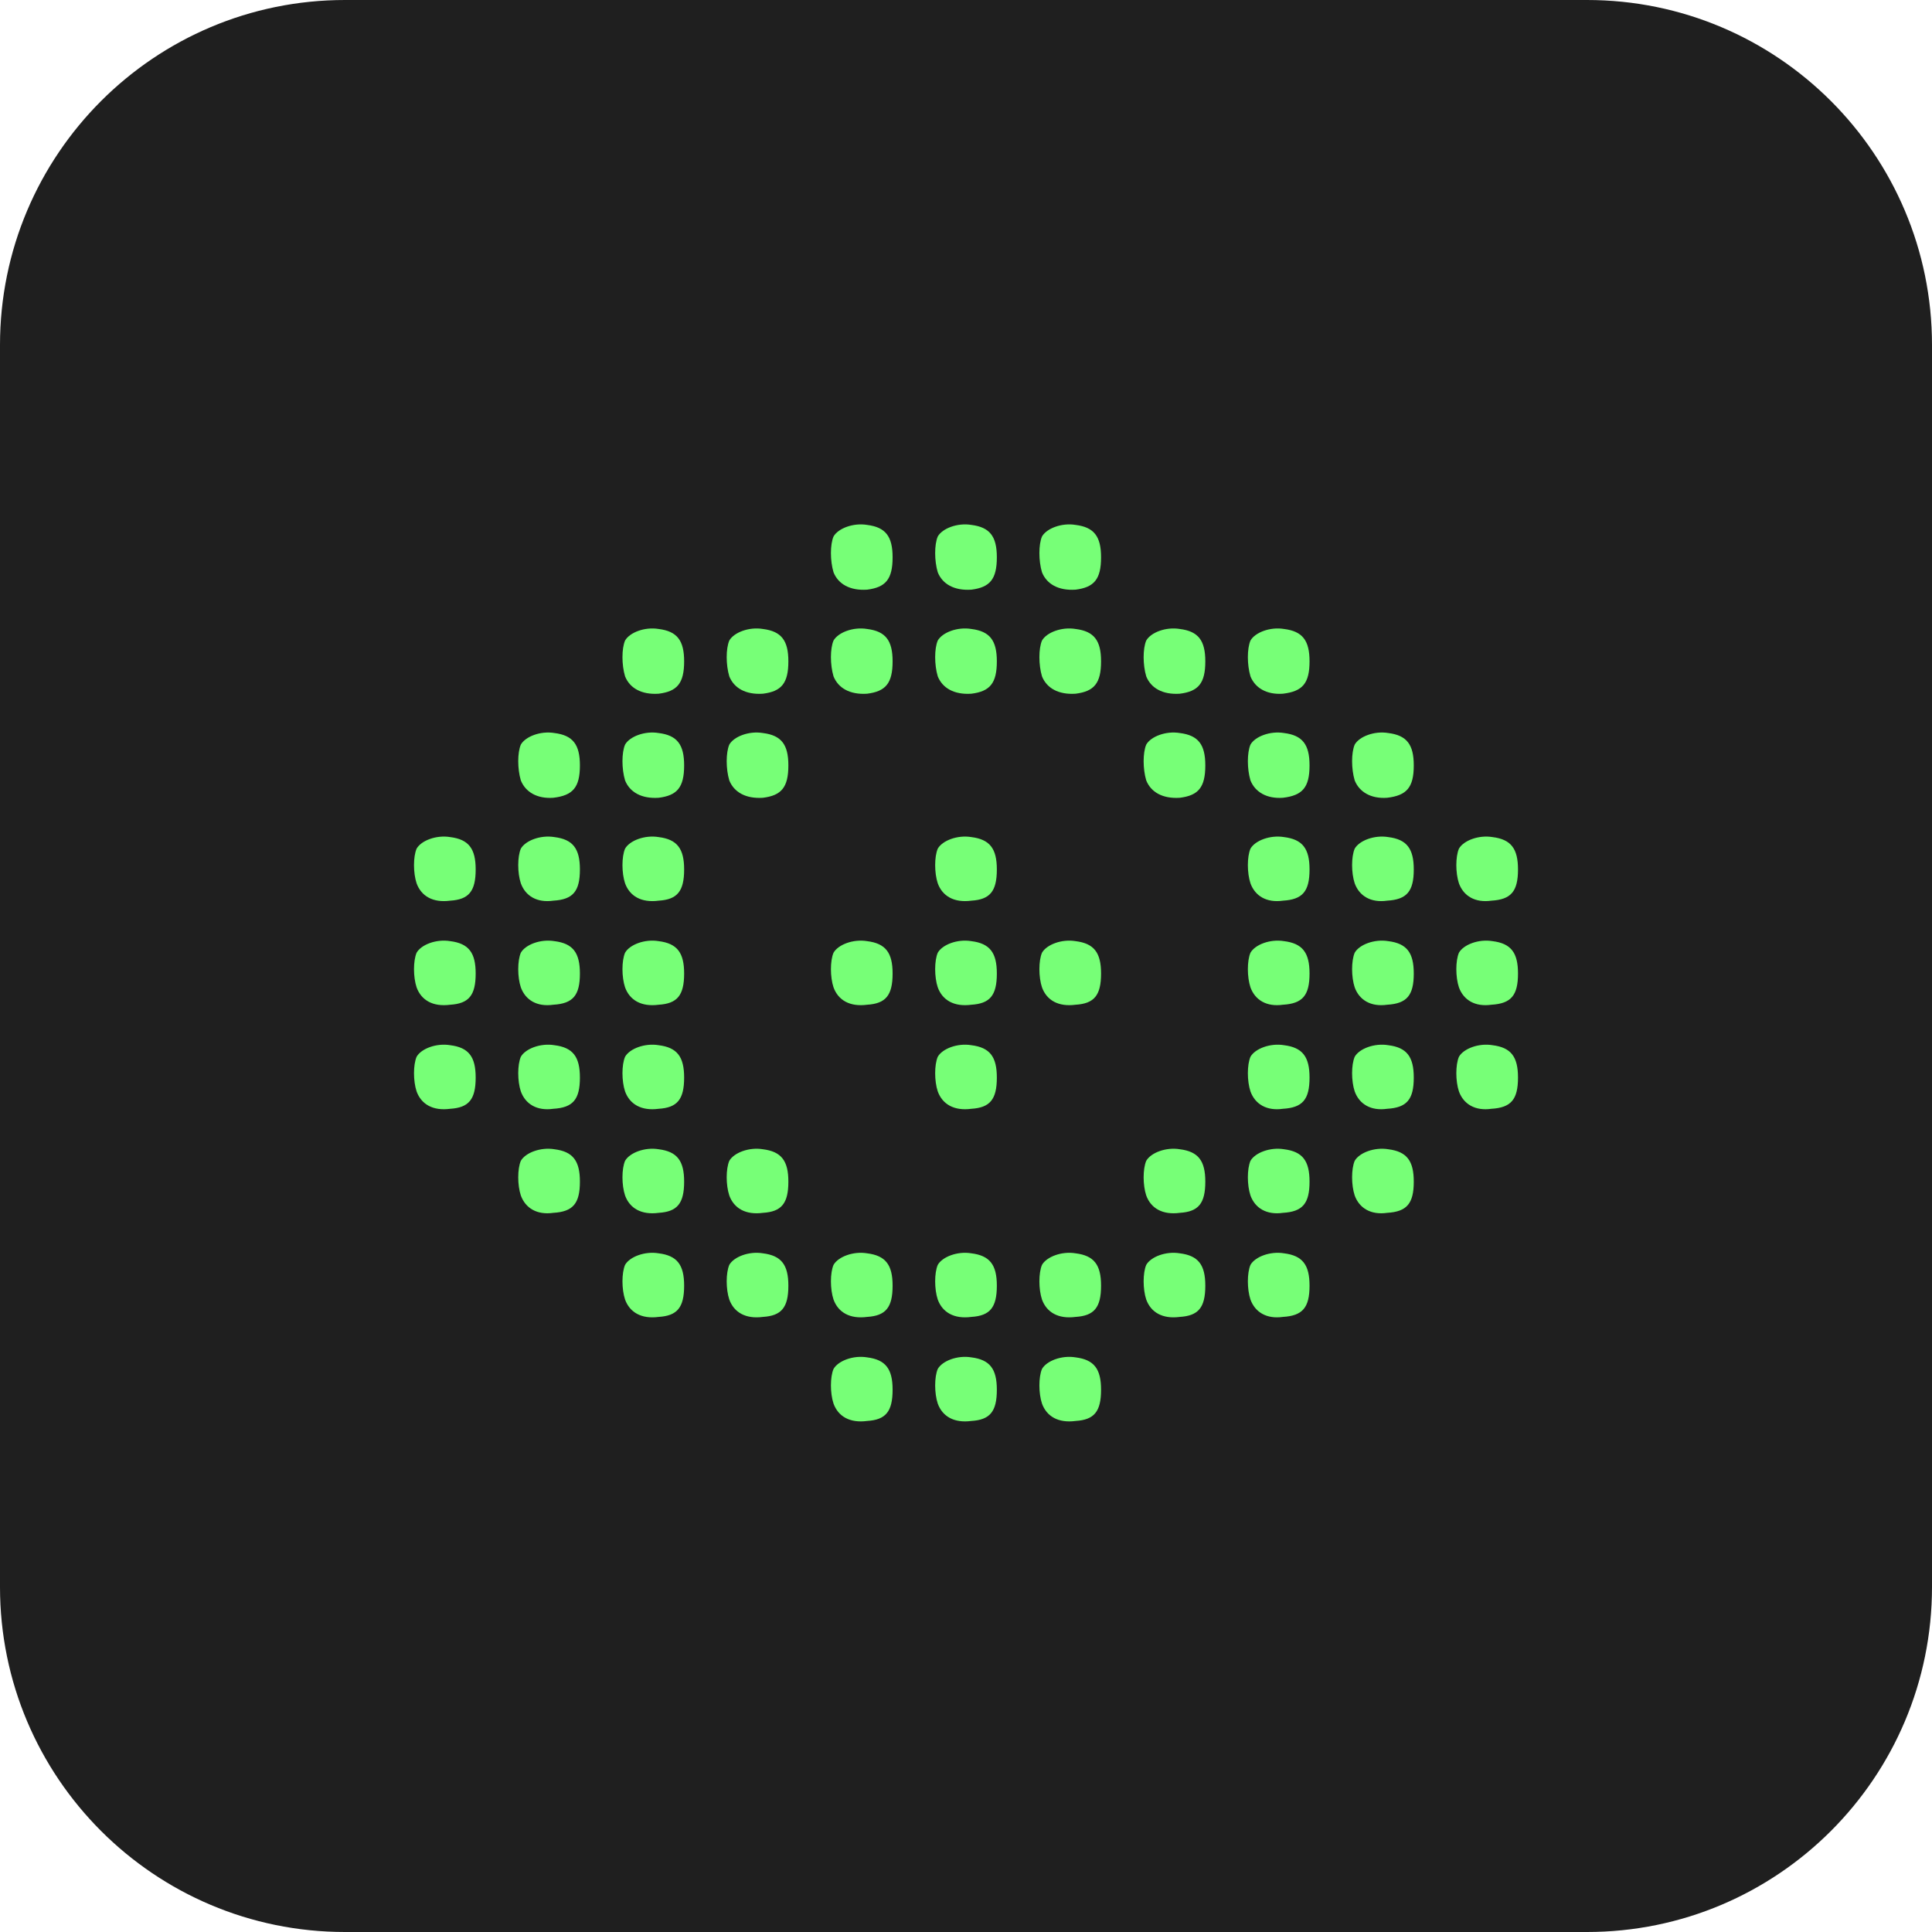
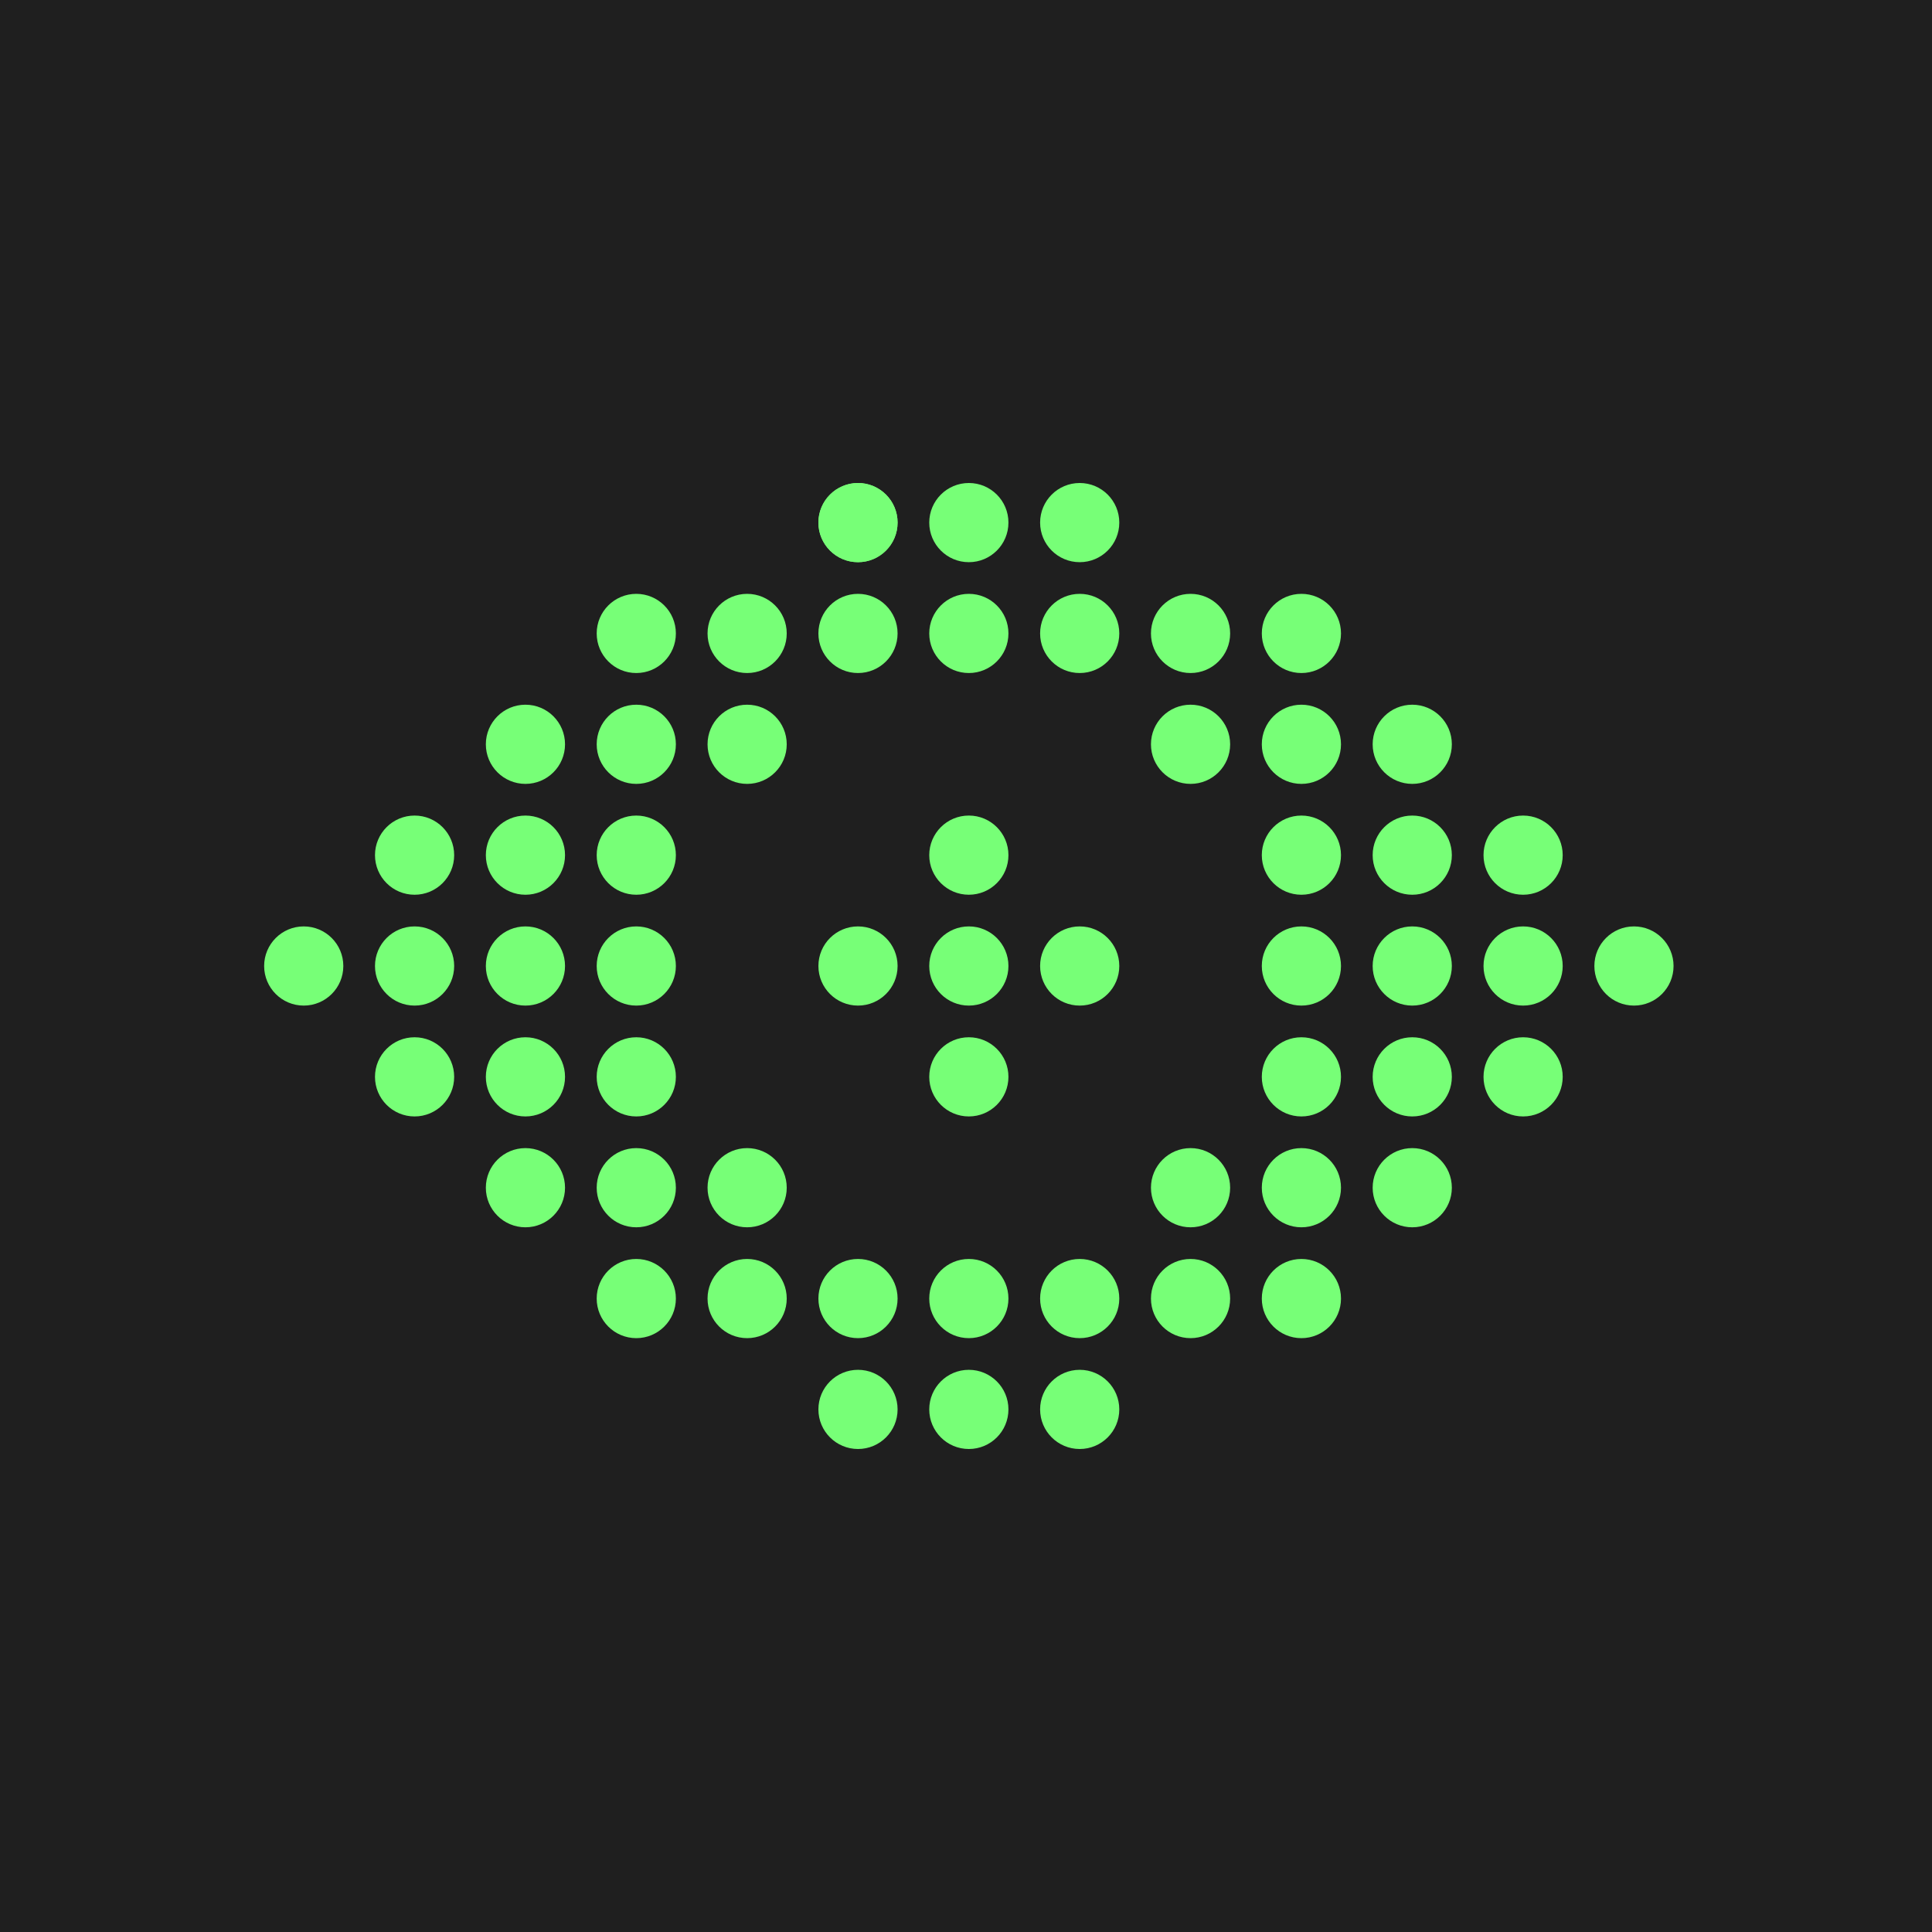
- <svg xmlns="http://www.w3.org/2000/svg" width="140" height="140" viewBox="0 0 140 140" fill="none">
-   <rect width="140" height="140" rx="25" fill="#1F1F1F" />
-   <path d="M90.614 94.171C90.362 93.417 90.362 92.244 90.614 91.657C90.949 91.071 92.04 90.652 93.047 90.82C94.39 90.987 94.894 91.657 94.894 93.165C94.894 94.757 94.39 95.344 92.963 95.428C91.788 95.595 90.949 95.093 90.614 94.171Z" fill="#77FF77" />
-   <path d="M83.061 94.171C82.809 93.417 82.809 92.244 83.061 91.657C83.396 91.071 84.487 90.652 85.494 90.82C86.837 90.987 87.341 91.657 87.341 93.165C87.341 94.757 86.837 95.344 85.494 95.428C84.236 95.595 83.396 95.093 83.061 94.171Z" fill="#77FF77" />
-   <path d="M75.507 94.171C75.256 93.417 75.256 92.244 75.507 91.657C75.843 91.071 76.934 90.652 77.941 90.82C79.284 90.987 79.787 91.657 79.787 93.165C79.787 94.757 79.284 95.344 77.941 95.428C76.682 95.595 75.843 95.093 75.507 94.171Z" fill="#77FF77" />
-   <path d="M67.954 94.171C67.703 93.417 67.703 92.244 67.954 91.657C68.29 91.071 69.381 90.652 70.388 90.82C71.731 90.987 72.235 91.657 72.235 93.165C72.235 94.757 71.731 95.344 70.388 95.428C69.129 95.595 68.29 95.093 67.954 94.171Z" fill="#77FF77" />
-   <path d="M60.401 94.171C60.149 93.417 60.149 92.244 60.401 91.657C60.737 91.071 61.828 90.652 62.835 90.82C64.177 90.987 64.681 91.657 64.681 93.165C64.681 94.757 64.177 95.344 62.835 95.428C61.576 95.595 60.737 95.093 60.401 94.171Z" fill="#77FF77" />
-   <path d="M52.848 94.171C52.596 93.417 52.596 92.244 52.848 91.657C53.184 91.071 54.275 90.652 55.282 90.82C56.625 90.987 57.128 91.657 57.128 93.165C57.128 94.757 56.625 95.344 55.282 95.428C54.023 95.595 53.184 95.093 52.848 94.171Z" fill="#77FF77" />
-   <path d="M45.295 94.171C45.043 93.417 45.043 92.244 45.295 91.657C45.631 91.071 46.722 90.652 47.729 90.82C49.072 90.987 49.575 91.657 49.575 93.165C49.575 94.757 49.072 95.344 47.729 95.428C46.47 95.595 45.631 95.093 45.295 94.171Z" fill="#77FF77" />
-   <path d="M98.167 86.631C97.915 85.876 97.915 84.704 98.167 84.117C98.502 83.531 99.593 83.112 100.601 83.279C101.943 83.447 102.447 84.117 102.447 85.625C102.447 87.217 101.943 87.803 100.517 87.887C99.342 88.055 98.502 87.552 98.167 86.631Z" fill="#77FF77" />
-   <path d="M90.614 86.631C90.362 85.876 90.362 84.704 90.614 84.117C90.949 83.531 92.04 83.112 93.047 83.279C94.39 83.447 94.894 84.117 94.894 85.625C94.894 87.217 94.39 87.803 92.963 87.887C91.788 88.055 90.949 87.552 90.614 86.631Z" fill="#77FF77" />
-   <path d="M83.061 86.631C82.809 85.876 82.809 84.704 83.061 84.117C83.396 83.531 84.487 83.112 85.494 83.279C86.837 83.447 87.341 84.117 87.341 85.625C87.341 87.217 86.837 87.803 85.494 87.887C84.236 88.055 83.396 87.552 83.061 86.631Z" fill="#77FF77" />
-   <path d="M52.848 86.631C52.596 85.876 52.596 84.704 52.848 84.117C53.184 83.531 54.275 83.112 55.282 83.279C56.625 83.447 57.128 84.117 57.128 85.625C57.128 87.217 56.625 87.803 55.282 87.887C54.023 88.055 53.184 87.552 52.848 86.631Z" fill="#77FF77" />
-   <path d="M45.295 86.631C45.043 85.876 45.043 84.704 45.295 84.117C45.631 83.531 46.722 83.112 47.729 83.279C49.072 83.447 49.575 84.117 49.575 85.625C49.575 87.217 49.072 87.803 47.729 87.887C46.47 88.055 45.631 87.552 45.295 86.631Z" fill="#77FF77" />
-   <path d="M37.742 86.631C37.49 85.876 37.49 84.704 37.742 84.117C38.078 83.531 39.169 83.112 40.176 83.279C41.519 83.447 42.022 84.117 42.022 85.625C42.022 87.217 41.519 87.803 40.092 87.887C38.917 88.055 38.078 87.552 37.742 86.631Z" fill="#77FF77" />
-   <path d="M98.167 79.09C97.915 78.336 97.915 77.163 98.167 76.577C98.502 75.99 99.593 75.572 100.601 75.739C101.943 75.907 102.447 76.577 102.447 78.085C102.447 79.677 101.943 80.263 100.517 80.347C99.342 80.515 98.502 80.012 98.167 79.09Z" fill="#77FF77" />
-   <path d="M90.614 79.09C90.362 78.336 90.362 77.163 90.614 76.577C90.949 75.99 92.04 75.572 93.047 75.739C94.39 75.907 94.894 76.577 94.894 78.085C94.894 79.677 94.39 80.263 92.963 80.347C91.788 80.515 90.949 80.012 90.614 79.09Z" fill="#77FF77" />
-   <path d="M67.954 79.09C67.703 78.336 67.703 77.163 67.954 76.577C68.29 75.99 69.381 75.572 70.388 75.739C71.731 75.907 72.235 76.577 72.235 78.085C72.235 79.677 71.731 80.263 70.388 80.347C69.129 80.515 68.29 80.012 67.954 79.09Z" fill="#77FF77" />
-   <path d="M45.295 79.09C45.043 78.336 45.043 77.163 45.295 76.577C45.631 75.99 46.722 75.572 47.729 75.739C49.072 75.907 49.575 76.577 49.575 78.085C49.575 79.677 49.072 80.263 47.729 80.347C46.47 80.515 45.631 80.012 45.295 79.09Z" fill="#77FF77" />
-   <path d="M37.742 79.09C37.49 78.336 37.49 77.163 37.742 76.577C38.078 75.99 39.169 75.572 40.176 75.739C41.519 75.907 42.022 76.577 42.022 78.085C42.022 79.677 41.519 80.263 40.092 80.347C38.917 80.515 38.078 80.012 37.742 79.09Z" fill="#77FF77" />
-   <path d="M98.167 71.55C97.915 70.796 97.915 69.623 98.167 69.037C98.502 68.45 99.593 68.031 100.601 68.199C101.943 68.366 102.447 69.037 102.447 70.545C102.447 72.136 101.943 72.723 100.517 72.807C99.342 72.974 98.502 72.472 98.167 71.55Z" fill="#77FF77" />
-   <path d="M90.614 71.55C90.362 70.796 90.362 69.623 90.614 69.037C90.949 68.45 92.04 68.031 93.047 68.199C94.39 68.366 94.894 69.037 94.894 70.545C94.894 72.136 94.39 72.723 92.963 72.807C91.788 72.974 90.949 72.472 90.614 71.55Z" fill="#77FF77" />
-   <path d="M75.507 71.55C75.256 70.796 75.256 69.623 75.507 69.037C75.843 68.45 76.934 68.031 77.941 68.199C79.284 68.366 79.787 69.037 79.787 70.545C79.787 72.136 79.284 72.723 77.941 72.807C76.682 72.974 75.843 72.472 75.507 71.55Z" fill="#77FF77" />
-   <path d="M67.954 71.55C67.703 70.796 67.703 69.623 67.954 69.037C68.29 68.45 69.381 68.031 70.388 68.199C71.731 68.366 72.235 69.037 72.235 70.545C72.235 72.136 71.731 72.723 70.388 72.807C69.129 72.974 68.29 72.472 67.954 71.55Z" fill="#77FF77" />
-   <path d="M60.401 71.55C60.149 70.796 60.149 69.623 60.401 69.037C60.737 68.45 61.828 68.031 62.835 68.199C64.177 68.366 64.681 69.037 64.681 70.545C64.681 72.136 64.177 72.723 62.835 72.807C61.576 72.974 60.737 72.472 60.401 71.55Z" fill="#77FF77" />
-   <path d="M45.295 71.55C45.043 70.796 45.043 69.623 45.295 69.037C45.631 68.45 46.722 68.031 47.729 68.199C49.072 68.366 49.575 69.037 49.575 70.545C49.575 72.136 49.072 72.723 47.729 72.807C46.47 72.974 45.631 72.472 45.295 71.55Z" fill="#77FF77" />
-   <path d="M37.742 71.55C37.49 70.796 37.49 69.623 37.742 69.037C38.078 68.45 39.169 68.031 40.176 68.199C41.519 68.366 42.022 69.037 42.022 70.545C42.022 72.136 41.519 72.723 40.092 72.807C38.917 72.974 38.078 72.472 37.742 71.55Z" fill="#77FF77" />
-   <path d="M98.167 64.01C97.915 63.255 97.915 62.083 98.167 61.496C98.502 60.91 99.593 60.491 100.601 60.658C101.943 60.826 102.447 61.496 102.447 63.004C102.447 64.596 101.943 65.182 100.517 65.266C99.342 65.434 98.502 64.931 98.167 64.01Z" fill="#77FF77" />
-   <path d="M90.614 64.01C90.362 63.255 90.362 62.083 90.614 61.496C90.949 60.91 92.04 60.491 93.047 60.658C94.39 60.826 94.894 61.496 94.894 63.004C94.894 64.596 94.39 65.182 92.963 65.266C91.788 65.434 90.949 64.931 90.614 64.01Z" fill="#77FF77" />
-   <path d="M67.954 64.01C67.703 63.255 67.703 62.083 67.954 61.496C68.29 60.91 69.381 60.491 70.388 60.658C71.731 60.826 72.235 61.496 72.235 63.004C72.235 64.596 71.731 65.182 70.388 65.266C69.129 65.434 68.29 64.931 67.954 64.01Z" fill="#77FF77" />
-   <path d="M45.295 64.01C45.043 63.255 45.043 62.083 45.295 61.496C45.631 60.91 46.722 60.491 47.729 60.658C49.072 60.826 49.575 61.496 49.575 63.004C49.575 64.596 49.072 65.182 47.729 65.266C46.47 65.434 45.631 64.931 45.295 64.01Z" fill="#77FF77" />
-   <path d="M37.742 64.01C37.49 63.255 37.49 62.083 37.742 61.496C38.078 60.91 39.169 60.491 40.176 60.658C41.519 60.826 42.022 61.496 42.022 63.004C42.022 64.596 41.519 65.182 40.092 65.266C38.917 65.434 38.078 64.931 37.742 64.01Z" fill="#77FF77" />
-   <path d="M98.167 56.553C97.915 55.715 97.915 54.542 98.167 53.956C98.502 53.369 99.593 52.95 100.601 53.118C101.943 53.285 102.447 53.956 102.447 55.464C102.447 57.056 101.943 57.642 100.517 57.81C99.342 57.893 98.502 57.391 98.167 56.553Z" fill="#77FF77" />
-   <path d="M90.614 56.553C90.362 55.715 90.362 54.542 90.614 53.956C90.949 53.369 92.04 52.95 93.047 53.118C94.39 53.285 94.894 53.956 94.894 55.464C94.894 57.056 94.39 57.642 92.963 57.81C91.788 57.893 90.949 57.391 90.614 56.553Z" fill="#77FF77" />
-   <path d="M83.061 56.553C82.809 55.715 82.809 54.542 83.061 53.956C83.396 53.369 84.487 52.95 85.494 53.118C86.837 53.285 87.341 53.956 87.341 55.464C87.341 57.056 86.837 57.642 85.494 57.81C84.236 57.893 83.396 57.391 83.061 56.553Z" fill="#77FF77" />
-   <path d="M52.848 56.553C52.596 55.715 52.596 54.542 52.848 53.956C53.184 53.369 54.275 52.95 55.282 53.118C56.625 53.285 57.128 53.956 57.128 55.464C57.128 57.056 56.625 57.642 55.282 57.81C54.023 57.893 53.184 57.391 52.848 56.553Z" fill="#77FF77" />
-   <path d="M45.295 56.553C45.043 55.715 45.043 54.542 45.295 53.956C45.631 53.369 46.722 52.95 47.729 53.118C49.072 53.285 49.575 53.956 49.575 55.464C49.575 57.056 49.072 57.642 47.729 57.81C46.47 57.893 45.631 57.391 45.295 56.553Z" fill="#77FF77" />
-   <path d="M37.742 56.553C37.49 55.715 37.49 54.542 37.742 53.956C38.078 53.369 39.169 52.95 40.176 53.118C41.519 53.285 42.022 53.956 42.022 55.464C42.022 57.056 41.519 57.642 40.092 57.81C38.917 57.893 38.078 57.391 37.742 56.553Z" fill="#77FF77" />
-   <path d="M90.614 49.013C90.362 48.175 90.362 47.002 90.614 46.415C90.949 45.829 92.04 45.41 93.047 45.578C94.39 45.745 94.894 46.415 94.894 47.923C94.894 49.515 94.39 50.102 92.963 50.269C91.788 50.353 90.949 49.85 90.614 49.013Z" fill="#77FF77" />
-   <path d="M83.061 49.013C82.809 48.175 82.809 47.002 83.061 46.415C83.396 45.829 84.487 45.41 85.494 45.578C86.837 45.745 87.341 46.415 87.341 47.923C87.341 49.515 86.837 50.102 85.494 50.269C84.236 50.353 83.396 49.85 83.061 49.013Z" fill="#77FF77" />
-   <path d="M75.507 49.013C75.256 48.175 75.256 47.002 75.507 46.415C75.843 45.829 76.934 45.41 77.941 45.578C79.284 45.745 79.787 46.415 79.787 47.923C79.787 49.515 79.284 50.102 77.941 50.269C76.682 50.353 75.843 49.85 75.507 49.013Z" fill="#77FF77" />
-   <path d="M67.954 49.013C67.703 48.175 67.703 47.002 67.954 46.415C68.29 45.829 69.381 45.41 70.388 45.578C71.731 45.745 72.235 46.415 72.235 47.923C72.235 49.515 71.731 50.102 70.388 50.269C69.129 50.353 68.29 49.85 67.954 49.013Z" fill="#77FF77" />
-   <path d="M60.401 49.013C60.149 48.175 60.149 47.002 60.401 46.415C60.737 45.829 61.828 45.41 62.835 45.578C64.177 45.745 64.681 46.415 64.681 47.923C64.681 49.515 64.177 50.102 62.835 50.269C61.576 50.353 60.737 49.85 60.401 49.013Z" fill="#77FF77" />
-   <path d="M52.848 49.013C52.596 48.175 52.596 47.002 52.848 46.415C53.184 45.829 54.275 45.41 55.282 45.578C56.625 45.745 57.128 46.415 57.128 47.923C57.128 49.515 56.625 50.102 55.282 50.269C54.023 50.353 53.184 49.85 52.848 49.013Z" fill="#77FF77" />
-   <path d="M45.295 49.013C45.043 48.175 45.043 47.002 45.295 46.415C45.631 45.829 46.722 45.41 47.729 45.578C49.072 45.745 49.575 46.415 49.575 47.923C49.575 49.515 49.072 50.102 47.729 50.269C46.47 50.353 45.631 49.85 45.295 49.013Z" fill="#77FF77" />
-   <path d="M60.401 41.472C60.149 40.635 60.149 39.462 60.401 38.875C60.737 38.289 61.828 37.87 62.835 38.037C64.177 38.205 64.681 38.875 64.681 40.383C64.681 41.975 64.177 42.561 62.835 42.729C61.576 42.813 60.737 42.31 60.401 41.472Z" fill="#77FF77" />
-   <path d="M67.954 41.472C67.703 40.635 67.703 39.462 67.954 38.875C68.29 38.289 69.381 37.87 70.388 38.037C71.731 38.205 72.235 38.875 72.235 40.383C72.235 41.975 71.731 42.561 70.388 42.729C69.129 42.813 68.29 42.31 67.954 41.472Z" fill="#77FF77" />
-   <path d="M75.507 41.472C75.256 40.635 75.256 39.462 75.507 38.875C75.843 38.289 76.934 37.87 77.941 38.037C79.284 38.205 79.787 38.875 79.787 40.383C79.787 41.975 79.284 42.561 77.941 42.729C76.682 42.813 75.843 42.31 75.507 41.472Z" fill="#77FF77" />
-   <path d="M30.189 64.01C29.937 63.255 29.937 62.083 30.189 61.496C30.524 60.91 31.616 60.491 32.623 60.658C33.965 60.826 34.469 61.496 34.469 63.004C34.469 64.596 33.965 65.182 32.623 65.266C31.364 65.434 30.524 64.931 30.189 64.01Z" fill="#77FF77" />
-   <path d="M105.72 64.01C105.468 63.255 105.468 62.083 105.72 61.496C106.056 60.91 107.147 60.491 108.154 60.658C109.497 60.826 110 61.496 110 63.004C110 64.596 109.497 65.182 108.07 65.266C106.895 65.434 106.056 64.931 105.72 64.01Z" fill="#77FF77" />
-   <path d="M30.189 71.55C29.937 70.796 29.937 69.623 30.189 69.037C30.524 68.45 31.616 68.031 32.623 68.199C33.965 68.366 34.469 69.037 34.469 70.545C34.469 72.136 33.965 72.723 32.623 72.807C31.364 72.974 30.524 72.472 30.189 71.55Z" fill="#77FF77" />
-   <path d="M105.72 71.55C105.468 70.796 105.468 69.623 105.72 69.037C106.056 68.45 107.147 68.031 108.154 68.199C109.497 68.366 110 69.037 110 70.545C110 72.136 109.497 72.723 108.07 72.807C106.895 72.974 106.056 72.472 105.72 71.55Z" fill="#77FF77" />
-   <path d="M30.189 79.09C29.937 78.336 29.937 77.163 30.189 76.577C30.524 75.99 31.616 75.572 32.623 75.739C33.965 75.907 34.469 76.577 34.469 78.085C34.469 79.677 33.965 80.263 32.623 80.347C31.364 80.515 30.524 80.012 30.189 79.09Z" fill="#77FF77" />
-   <path d="M105.72 79.09C105.468 78.336 105.468 77.163 105.72 76.577C106.056 75.99 107.147 75.572 108.154 75.739C109.497 75.907 110 76.577 110 78.085C110 79.677 109.497 80.263 108.07 80.347C106.895 80.515 106.056 80.012 105.72 79.09Z" fill="#77FF77" />
-   <path d="M60.401 101.711C60.149 100.957 60.149 99.784 60.401 99.198C60.737 98.612 61.828 98.192 62.835 98.36C64.177 98.528 64.681 99.198 64.681 100.706C64.681 102.298 64.177 102.884 62.835 102.968C61.576 103.136 60.737 102.633 60.401 101.711Z" fill="#77FF77" />
-   <path d="M67.954 101.711C67.703 100.957 67.703 99.784 67.954 99.198C68.29 98.612 69.381 98.192 70.388 98.36C71.731 98.528 72.235 99.198 72.235 100.706C72.235 102.298 71.731 102.884 70.388 102.968C69.129 103.136 68.29 102.633 67.954 101.711Z" fill="#77FF77" />
-   <path d="M75.507 101.711C75.256 100.957 75.256 99.784 75.507 99.198C75.843 98.612 76.934 98.192 77.941 98.36C79.284 98.528 79.787 99.198 79.787 100.706C79.787 102.298 79.284 102.884 77.941 102.968C76.682 103.136 75.843 102.633 75.507 101.711Z" fill="#77FF77" />
+ <svg xmlns="http://www.w3.org/2000/svg" width="256" height="256" viewBox="0 0 256 256" fill="none">
+   <rect width="256" height="256" fill="#1F1F1F" />
+   <ellipse cx="113.688" cy="69.246" rx="5.246" ry="5.246" fill="#77FF77" />
+   <ellipse cx="128.377" cy="69.246" rx="5.246" ry="5.246" fill="#77FF77" />
+   <ellipse cx="143.066" cy="69.246" rx="5.246" ry="5.246" fill="#77FF77" />
+   <ellipse cx="113.688" cy="69.246" rx="5.246" ry="5.246" fill="#77FF77" />
+   <ellipse cx="113.688" cy="83.934" rx="5.246" ry="5.246" fill="#77FF77" />
+   <ellipse cx="128.377" cy="83.934" rx="5.246" ry="5.246" fill="#77FF77" />
+   <ellipse cx="143.066" cy="83.934" rx="5.246" ry="5.246" fill="#77FF77" />
+   <ellipse cx="157.754" cy="83.934" rx="5.246" ry="5.246" fill="#77FF77" />
+   <ellipse cx="172.443" cy="83.934" rx="5.246" ry="5.246" fill="#77FF77" />
+   <ellipse cx="99" cy="83.934" rx="5.246" ry="5.246" fill="#77FF77" />
+   <ellipse cx="5.246" cy="5.246" rx="5.246" ry="5.246" transform="matrix(1 0 0 -1 123.131 192)" fill="#77FF77" />
+   <ellipse cx="5.246" cy="5.246" rx="5.246" ry="5.246" transform="matrix(1 0 0 -1 137.82 192)" fill="#77FF77" />
+   <ellipse cx="5.246" cy="5.246" rx="5.246" ry="5.246" transform="matrix(1 0 0 -1 108.443 192)" fill="#77FF77" />
+   <ellipse cx="5.246" cy="5.246" rx="5.246" ry="5.246" transform="matrix(1 0 0 -1 108.443 177.311)" fill="#77FF77" />
+   <ellipse cx="5.246" cy="5.246" rx="5.246" ry="5.246" transform="matrix(1 0 0 -1 123.131 177.311)" fill="#77FF77" />
+   <ellipse cx="5.246" cy="5.246" rx="5.246" ry="5.246" transform="matrix(1 0 0 -1 137.82 177.311)" fill="#77FF77" />
+   <ellipse cx="5.246" cy="5.246" rx="5.246" ry="5.246" transform="matrix(1 0 0 -1 152.508 177.311)" fill="#77FF77" />
+   <ellipse cx="5.246" cy="5.246" rx="5.246" ry="5.246" transform="matrix(1 0 0 -1 93.754 177.311)" fill="#77FF77" />
+   <ellipse cx="84.311" cy="83.934" rx="5.246" ry="5.246" fill="#77FF77" />
+   <ellipse cx="84.311" cy="98.623" rx="5.246" ry="5.246" fill="#77FF77" />
+   <ellipse cx="99" cy="98.623" rx="5.246" ry="5.246" fill="#77FF77" />
+   <ellipse cx="99" cy="157.377" rx="5.246" ry="5.246" fill="#77FF77" />
+   <ellipse cx="157.754" cy="157.377" rx="5.246" ry="5.246" fill="#77FF77" />
+   <ellipse cx="84.311" cy="113.312" rx="5.246" ry="5.246" fill="#77FF77" />
+   <ellipse cx="84.311" cy="128" rx="5.246" ry="5.246" fill="#77FF77" />
+   <ellipse cx="84.311" cy="142.689" rx="5.246" ry="5.246" fill="#77FF77" />
+   <ellipse cx="84.311" cy="172.066" rx="5.246" ry="5.246" fill="#77FF77" />
+   <ellipse cx="69.623" cy="157.377" rx="5.246" ry="5.246" fill="#77FF77" />
+   <ellipse cx="69.623" cy="142.689" rx="5.246" ry="5.246" fill="#77FF77" />
+   <ellipse cx="69.623" cy="128" rx="5.246" ry="5.246" fill="#77FF77" />
+   <ellipse cx="69.623" cy="113.312" rx="5.246" ry="5.246" fill="#77FF77" />
+   <ellipse cx="54.934" cy="113.312" rx="5.246" ry="5.246" fill="#77FF77" />
+   <ellipse cx="54.934" cy="128" rx="5.246" ry="5.246" fill="#77FF77" />
+   <ellipse cx="40.246" cy="128" rx="5.246" ry="5.246" fill="#77FF77" />
+   <ellipse cx="54.934" cy="142.689" rx="5.246" ry="5.246" fill="#77FF77" />
+   <ellipse cx="69.623" cy="98.623" rx="5.246" ry="5.246" fill="#77FF77" />
+   <ellipse cx="84.311" cy="157.377" rx="5.246" ry="5.246" fill="#77FF77" />
+   <ellipse cx="5.246" cy="5.246" rx="5.246" ry="5.246" transform="matrix(-1 0 0 1 177.688 93.377)" fill="#77FF77" />
+   <ellipse cx="5.246" cy="5.246" rx="5.246" ry="5.246" transform="matrix(-1 0 0 1 163 93.377)" fill="#77FF77" />
+   <ellipse cx="5.246" cy="5.246" rx="5.246" ry="5.246" transform="matrix(-1 0 0 1 177.688 108.066)" fill="#77FF77" />
+   <ellipse cx="5.246" cy="5.246" rx="5.246" ry="5.246" transform="matrix(-1 0 0 1 177.688 122.754)" fill="#77FF77" />
+   <ellipse cx="5.246" cy="5.246" rx="5.246" ry="5.246" transform="matrix(-1 0 0 1 177.688 137.443)" fill="#77FF77" />
+   <ellipse cx="5.246" cy="5.246" rx="5.246" ry="5.246" transform="matrix(-1 0 0 1 177.688 166.82)" fill="#77FF77" />
+   <ellipse cx="5.246" cy="5.246" rx="5.246" ry="5.246" transform="matrix(-1 0 0 1 192.377 152.131)" fill="#77FF77" />
+   <ellipse cx="5.246" cy="5.246" rx="5.246" ry="5.246" transform="matrix(-1 0 0 1 192.377 137.443)" fill="#77FF77" />
+   <ellipse cx="5.246" cy="5.246" rx="5.246" ry="5.246" transform="matrix(-1 0 0 1 192.377 122.754)" fill="#77FF77" />
+   <ellipse cx="5.246" cy="5.246" rx="5.246" ry="5.246" transform="matrix(-1 0 0 1 192.377 108.066)" fill="#77FF77" />
+   <ellipse cx="5.246" cy="5.246" rx="5.246" ry="5.246" transform="matrix(-1 0 0 1 207.066 108.066)" fill="#77FF77" />
+   <ellipse cx="5.246" cy="5.246" rx="5.246" ry="5.246" transform="matrix(-1 0 0 1 207.066 122.754)" fill="#77FF77" />
+   <ellipse cx="5.246" cy="5.246" rx="5.246" ry="5.246" transform="matrix(-1 0 0 1 221.754 122.754)" fill="#77FF77" />
+   <ellipse cx="5.246" cy="5.246" rx="5.246" ry="5.246" transform="matrix(-1 0 0 1 207.066 137.443)" fill="#77FF77" />
+   <ellipse cx="5.246" cy="5.246" rx="5.246" ry="5.246" transform="matrix(-1 0 0 1 192.377 93.377)" fill="#77FF77" />
+   <ellipse cx="5.246" cy="5.246" rx="5.246" ry="5.246" transform="matrix(-1 0 0 1 177.688 152.131)" fill="#77FF77" />
+   <ellipse cx="5.246" cy="5.246" rx="5.246" ry="5.246" transform="matrix(1 0 0 -1 123.131 133.246)" fill="#77FF77" />
+   <ellipse cx="5.246" cy="5.246" rx="5.246" ry="5.246" transform="matrix(1 0 0 -1 123.131 118.557)" fill="#77FF77" />
+   <ellipse cx="5.246" cy="5.246" rx="5.246" ry="5.246" transform="matrix(1 0 0 -1 108.443 133.246)" fill="#77FF77" />
+   <ellipse cx="5.246" cy="5.246" rx="5.246" ry="5.246" transform="matrix(1 0 0 -1 137.82 133.246)" fill="#77FF77" />
+   <ellipse cx="5.246" cy="5.246" rx="5.246" ry="5.246" transform="matrix(1 0 0 -1 123.131 147.934)" fill="#77FF77" />
</svg>
